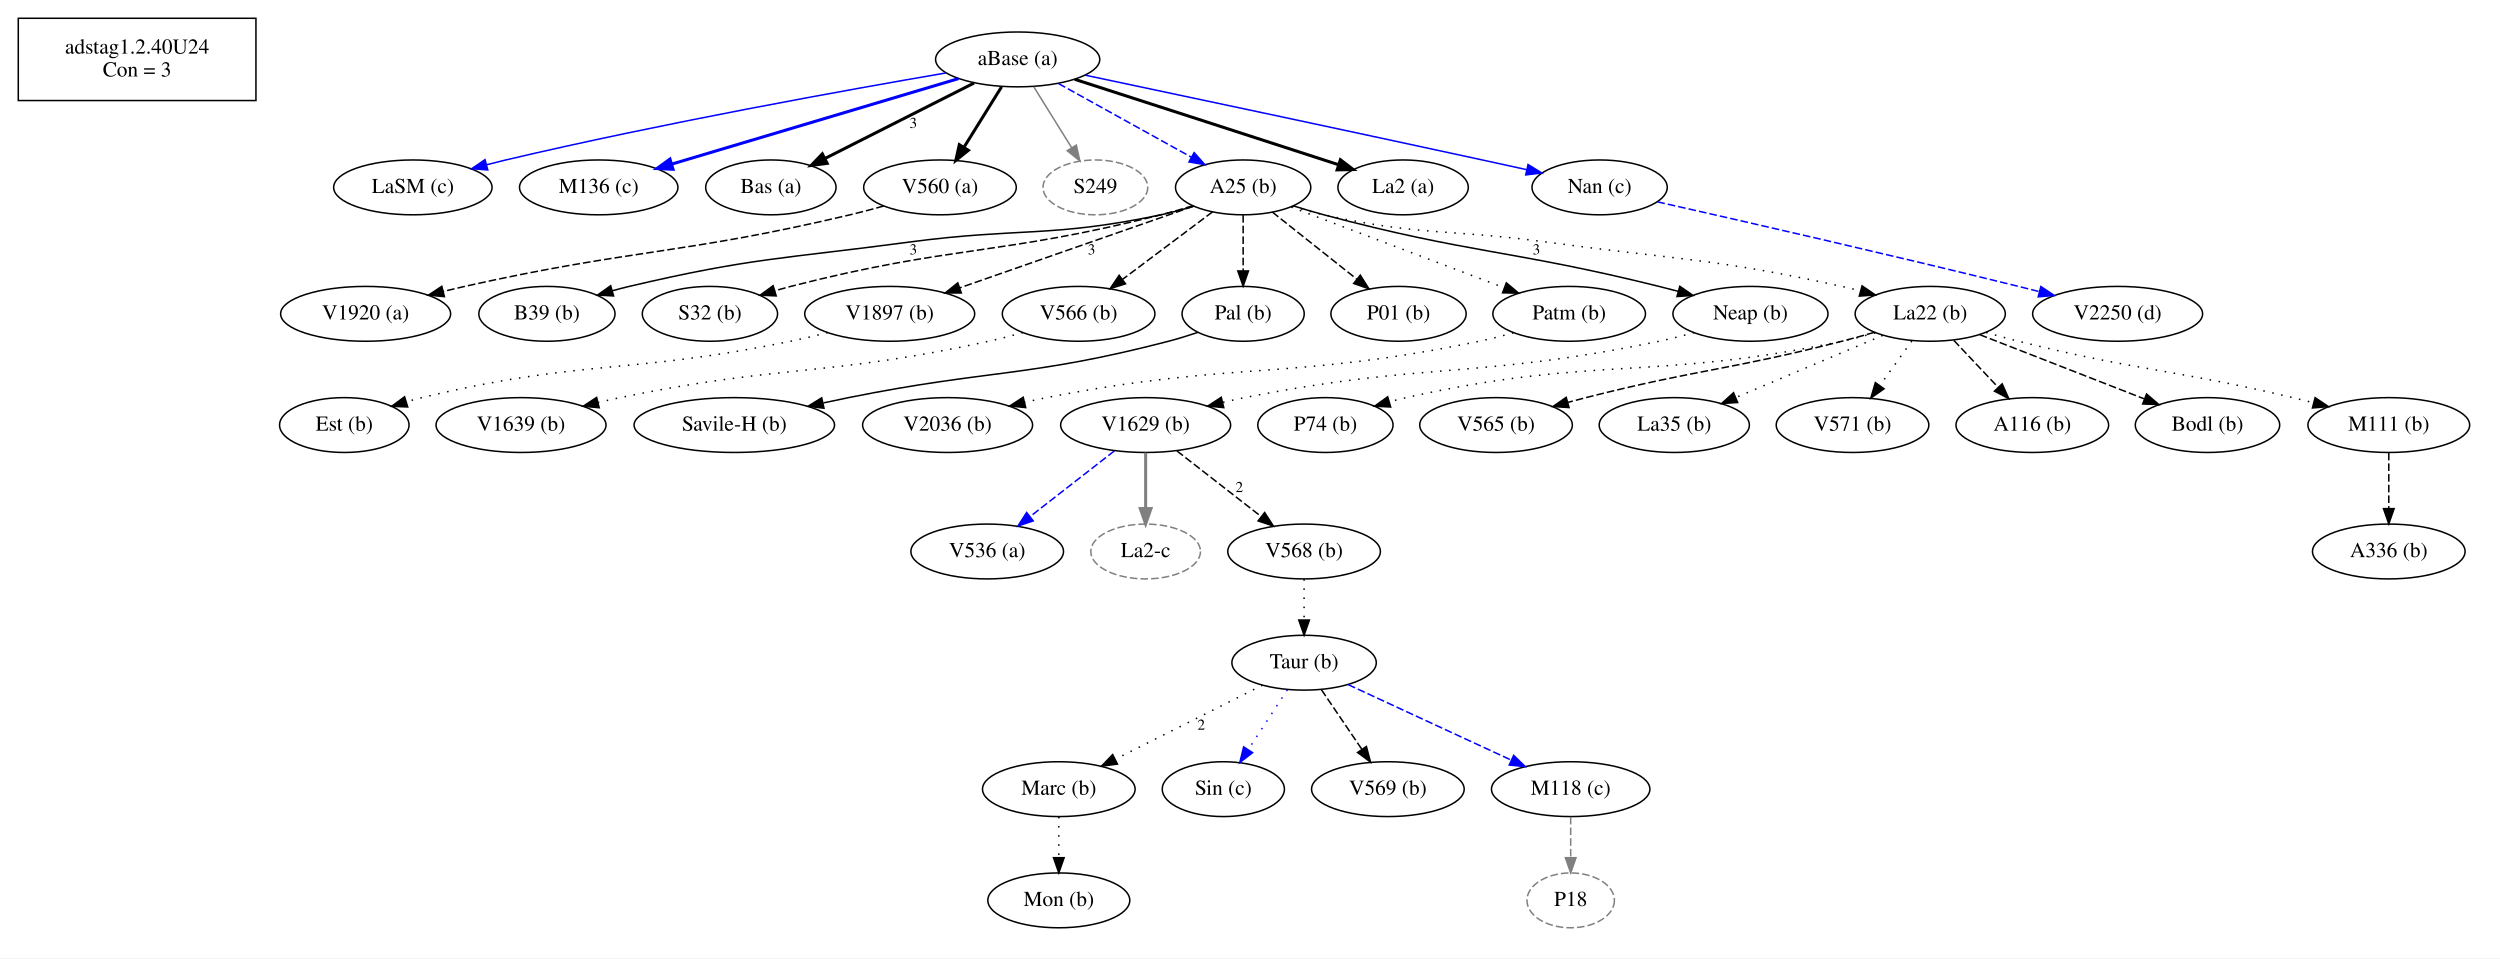
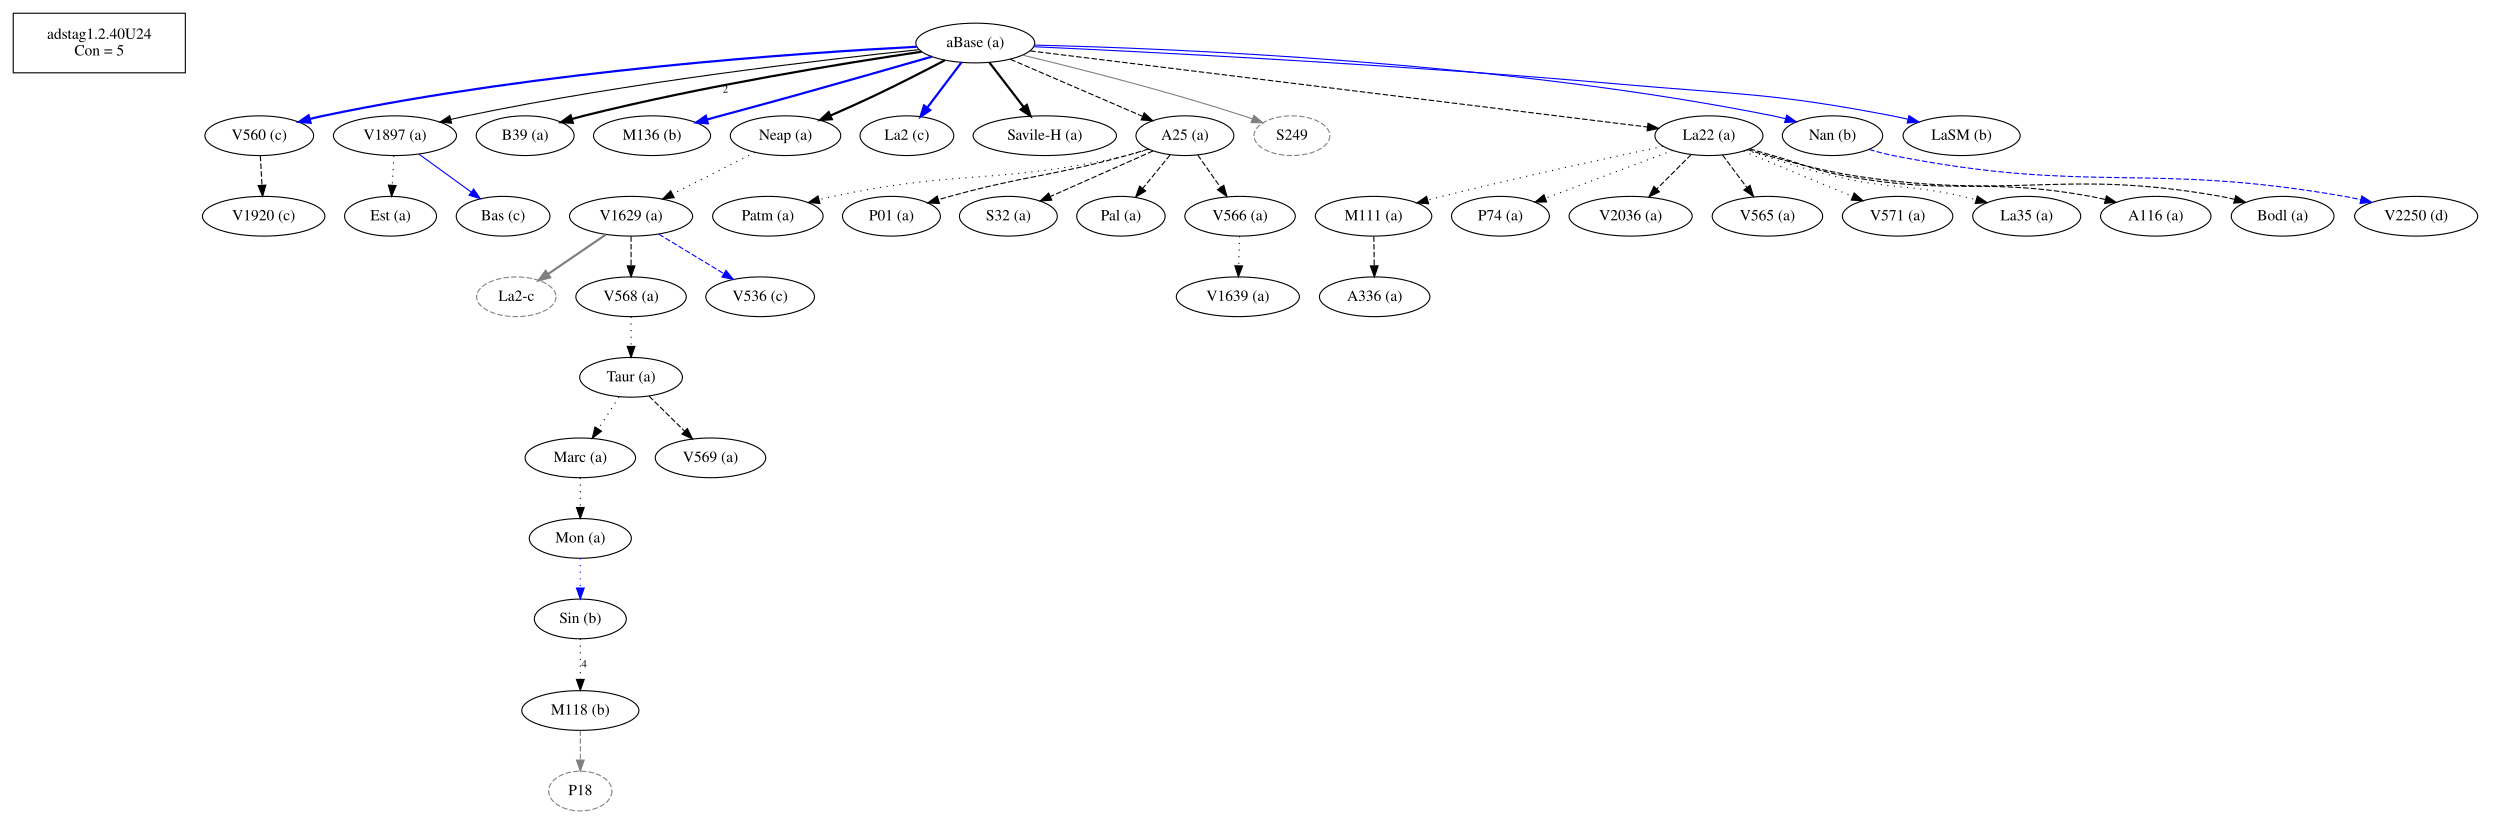
- <svg xmlns="http://www.w3.org/2000/svg" width="1641pt" height="629pt" viewBox="0.00 0.00 1641.00 629.00">
-   <g id="graph0" class="graph" transform="scale(1 1) rotate(0) translate(4 625)">
-     <polygon fill="white" stroke="transparent" points="-4,4 -4,-625 1637,-625 1637,4 -4,4" />
+ <svg xmlns="http://www.w3.org/2000/svg" width="2266pt" height="755pt" viewBox="0.00 0.00 2266.00 755.00">
+   <g id="graph0" class="graph" transform="scale(1 1) rotate(0) translate(4 751)">
+     <polygon fill="white" stroke="transparent" points="-4,4 -4,-751 2262,-751 2262,4 -4,4" />
    <g id="clust1" class="cluster">
-       <polygon fill="none" stroke="black" points="8,-559 8,-613 164,-613 164,-559 8,-559" />
+       <polygon fill="none" stroke="black" points="8,-685 8,-739 164,-739 164,-685 8,-685" />
    </g>
    <g id="clust2" class="cluster">
</g>
    <g id="node1" class="node">
-       <text text-anchor="middle" x="86" y="-589.8" font-family="Times,serif" font-size="14.00">adstag1.2.40U24</text>
-       <text text-anchor="middle" x="86" y="-574.8" font-family="Times,serif" font-size="14.00">Con = 3</text>
+       <text text-anchor="middle" x="86" y="-715.8" font-family="Times,serif" font-size="14.00">adstag1.2.40U24</text>
+       <text text-anchor="middle" x="86" y="-700.8" font-family="Times,serif" font-size="14.00">Con = 5</text>
    </g>
    <g id="node2" class="node">
-       <ellipse fill="none" stroke="black" cx="644" cy="-263" rx="50.09" ry="18" />
-       <text text-anchor="middle" x="644" y="-259.3" font-family="Times,serif" font-size="14.00">V536 (a)</text>
+       <ellipse fill="none" stroke="black" cx="1241" cy="-555" rx="52.79" ry="18" />
+       <text text-anchor="middle" x="1241" y="-551.3" font-family="Times,serif" font-size="14.00">M111 (a)</text>
+     </g>
+     <g id="node5" class="node">
+       <ellipse fill="none" stroke="black" cx="1242" cy="-482" rx="50.09" ry="18" />
+       <text text-anchor="middle" x="1242" y="-478.3" font-family="Times,serif" font-size="14.00">A336 (a)</text>
+     </g>
+     <g id="edge4" class="edge">
+       <path fill="none" stroke="black" stroke-dasharray="5,2" d="M1241.24,-536.81C1241.36,-528.79 1241.49,-519.05 1241.62,-510.07" />
+       <polygon fill="black" stroke="black" points="1245.12,-510.08 1241.76,-500.03 1238.12,-509.98 1245.12,-510.08" />
    </g>
    <g id="node3" class="node">
-       <ellipse fill="none" stroke="black" cx="355" cy="-419" rx="44.69" ry="18" />
-       <text text-anchor="middle" x="355" y="-415.3" font-family="Times,serif" font-size="14.00">B39 (b)</text>
+       <ellipse fill="none" stroke="black" cx="692" cy="-555" rx="50.09" ry="18" />
+       <text text-anchor="middle" x="692" y="-551.3" font-family="Times,serif" font-size="14.00">Patm (a)</text>
    </g>
    <g id="node4" class="node">
-       <ellipse fill="none" stroke="black" cx="866" cy="-346" rx="44.39" ry="18" />
-       <text text-anchor="middle" x="866" y="-342.3" font-family="Times,serif" font-size="14.00">P74 (b)</text>
-     </g>
-     <g id="node5" class="node">
-       <ellipse fill="none" stroke="black" cx="462" cy="-419" rx="44.39" ry="18" />
-       <text text-anchor="middle" x="462" y="-415.3" font-family="Times,serif" font-size="14.00">S32 (b)</text>
+       <ellipse fill="none" stroke="black" cx="231" cy="-628" rx="49.29" ry="18" />
+       <text text-anchor="middle" x="231" y="-624.3" font-family="Times,serif" font-size="14.00">V560 (c)</text>
+     </g>
+     <g id="node14" class="node">
+       <ellipse fill="none" stroke="black" cx="235" cy="-555" rx="55.49" ry="18" />
+       <text text-anchor="middle" x="235" y="-551.3" font-family="Times,serif" font-size="14.00">V1920 (c)</text>
+     </g>
+     <g id="edge12" class="edge">
+       <path fill="none" stroke="black" stroke-dasharray="5,2" d="M231.97,-609.81C232.42,-601.79 232.97,-592.05 233.47,-583.07" />
+       <polygon fill="black" stroke="black" points="236.97,-583.21 234.04,-573.03 229.98,-582.82 236.97,-583.21" />
    </g>
    <g id="node6" class="node">
-       <ellipse fill="none" stroke="black" cx="618" cy="-346" rx="55.79" ry="18" />
-       <text text-anchor="middle" x="618" y="-342.3" font-family="Times,serif" font-size="14.00">V2036 (b)</text>
+       <ellipse fill="none" stroke="black" cx="1356" cy="-555" rx="44.39" ry="18" />
+       <text text-anchor="middle" x="1356" y="-551.3" font-family="Times,serif" font-size="14.00">P74 (a)</text>
    </g>
    <g id="node7" class="node">
-       <ellipse fill="none" stroke="black" cx="978" cy="-346" rx="50.09" ry="18" />
-       <text text-anchor="middle" x="978" y="-342.3" font-family="Times,serif" font-size="14.00">V565 (b)</text>
+       <ellipse fill="none" stroke="black" cx="350" cy="-555" rx="41.69" ry="18" />
+       <text text-anchor="middle" x="350" y="-551.3" font-family="Times,serif" font-size="14.00">Est (a)</text>
    </g>
    <g id="node8" class="node">
-       <ellipse fill="none" stroke="black" cx="580" cy="-419" rx="55.79" ry="18" />
-       <text text-anchor="middle" x="580" y="-415.3" font-family="Times,serif" font-size="14.00">V1897 (b)</text>
+       <ellipse fill="none" stroke="black" cx="568" cy="-409" rx="46.59" ry="18" />
+       <text text-anchor="middle" x="568" y="-405.3" font-family="Times,serif" font-size="14.00">Taur (a)</text>
+     </g>
+     <g id="node10" class="node">
+       <ellipse fill="none" stroke="black" cx="522" cy="-336" rx="50.09" ry="18" />
+       <text text-anchor="middle" x="522" y="-332.3" font-family="Times,serif" font-size="14.00">Marc (a)</text>
+     </g>
+     <g id="edge9" class="edge">
+       <path fill="none" stroke="black" stroke-dasharray="1,5" d="M557.1,-391.17C551.48,-382.51 544.53,-371.77 538.29,-362.14" />
+       <polygon fill="black" stroke="black" points="541.2,-360.19 532.82,-353.71 535.32,-364 541.2,-360.19" />
    </g>
    <g id="node31" class="node">
-       <ellipse fill="none" stroke="black" cx="222" cy="-346" rx="42.49" ry="18" />
-       <text text-anchor="middle" x="222" y="-342.3" font-family="Times,serif" font-size="14.00">Est (b)</text>
+       <ellipse fill="none" stroke="black" cx="640" cy="-336" rx="50.09" ry="18" />
+       <text text-anchor="middle" x="640" y="-332.3" font-family="Times,serif" font-size="14.00">V569 (a)</text>
    </g>
    <g id="edge29" class="edge">
-       <path fill="none" stroke="black" stroke-dasharray="1,5" d="M539.24,-406.65C531.24,-404.61 522.88,-402.63 515,-401 408.45,-378.98 378.77,-389.52 273,-364 269.63,-363.19 266.17,-362.25 262.71,-361.25" />
-       <polygon fill="black" stroke="black" points="263.63,-357.87 253.04,-358.28 261.57,-364.56 263.63,-357.87" />
+       <path fill="none" stroke="black" stroke-dasharray="5,2" d="M584.34,-391.89C593.82,-382.54 605.93,-370.6 616.43,-360.25" />
+       <polygon fill="black" stroke="black" points="619.06,-362.56 623.73,-353.05 614.15,-357.58 619.06,-362.56" />
    </g>
    <g id="node9" class="node">
-       <ellipse fill="none" stroke="black" cx="1564" cy="-263" rx="50.09" ry="18" />
-       <text text-anchor="middle" x="1564" y="-259.3" font-family="Times,serif" font-size="14.00">A336 (b)</text>
-     </g>
-     <g id="node10" class="node">
-       <ellipse fill="none" stroke="black" cx="748" cy="-346" rx="55.79" ry="18" />
-       <text text-anchor="middle" x="748" y="-342.3" font-family="Times,serif" font-size="14.00">V1629 (b)</text>
+       <ellipse fill="none" stroke="black" cx="354" cy="-628" rx="55.79" ry="18" />
+       <text text-anchor="middle" x="354" y="-624.3" font-family="Times,serif" font-size="14.00">V1897 (a)</text>
+     </g>
+     <g id="edge6" class="edge">
+       <path fill="none" stroke="black" stroke-dasharray="1,5" d="M353.03,-609.81C352.58,-601.79 352.03,-592.05 351.53,-583.07" />
+       <polygon fill="black" stroke="black" points="355.02,-582.82 350.96,-573.03 348.03,-583.21 355.02,-582.82" />
+     </g>
+     <g id="node44" class="node">
+       <ellipse fill="none" stroke="black" cx="452" cy="-555" rx="42.49" ry="18" />
+       <text text-anchor="middle" x="452" y="-551.3" font-family="Times,serif" font-size="14.00">Bas (c)</text>
+     </g>
+     <g id="edge42" class="edge">
+       <path fill="none" stroke="blue" d="M375.75,-611.24C389.61,-601.2 407.73,-588.07 422.83,-577.13" />
+       <polygon fill="blue" stroke="blue" points="425.27,-579.69 431.32,-570.98 421.17,-574.02 425.27,-579.69" />
+     </g>
+     <g id="node15" class="node">
+       <ellipse fill="none" stroke="black" cx="522" cy="-263" rx="46.29" ry="18" />
+       <text text-anchor="middle" x="522" y="-259.3" font-family="Times,serif" font-size="14.00">Mon (a)</text>
+     </g>
+     <g id="edge13" class="edge">
+       <path fill="none" stroke="black" stroke-dasharray="1,5" d="M522,-317.81C522,-309.79 522,-300.05 522,-291.07" />
+       <polygon fill="black" stroke="black" points="525.5,-291.03 522,-281.03 518.5,-291.03 525.5,-291.03" />
+     </g>
+     <g id="node11" class="node">
+       <ellipse fill="none" stroke="black" cx="472" cy="-628" rx="44.39" ry="18" />
+       <text text-anchor="middle" x="472" y="-624.3" font-family="Times,serif" font-size="14.00">B39 (a)</text>
+     </g>
+     <g id="node12" class="node">
+       <ellipse fill="none" stroke="black" cx="522" cy="-107" rx="53.09" ry="18" />
+       <text text-anchor="middle" x="522" y="-103.3" font-family="Times,serif" font-size="14.00">M118 (b)</text>
+     </g>
+     <g id="node36" class="node">
+       <ellipse fill="none" stroke="gray" stroke-dasharray="5,2" cx="522" cy="-34" rx="28.7" ry="18" />
+       <text text-anchor="middle" x="522" y="-30.3" font-family="Times,serif" font-size="14.00">P18</text>
+     </g>
+     <g id="edge34" class="edge">
+       <path fill="none" stroke="gray" stroke-dasharray="5,2" d="M522,-88.81C522,-80.79 522,-71.05 522,-62.07" />
+       <polygon fill="gray" stroke="gray" points="525.5,-62.03 522,-52.03 518.5,-62.03 525.5,-62.03" />
+     </g>
+     <g id="node13" class="node">
+       <ellipse fill="none" stroke="black" cx="880" cy="-712" rx="53.89" ry="18" />
+       <text text-anchor="middle" x="880" y="-708.3" font-family="Times,serif" font-size="14.00">aBase (a)</text>
+     </g>
+     <g id="edge3" class="edge">
+       <path fill="none" stroke="blue" stroke-width="2" d="M826.88,-708.61C722.72,-703.16 484.75,-686.98 289,-646 285.07,-645.18 281.02,-644.22 276.97,-643.19" />
+       <polygon fill="blue" stroke="blue" stroke-width="2" points="277.54,-639.72 266.98,-640.5 275.72,-646.48 277.54,-639.72" />
+     </g>
+     <g id="edge8" class="edge">
+       <path fill="none" stroke="black" d="M828.81,-705.96C743.34,-697.06 566.4,-676.56 419,-646 414.32,-645.03 409.47,-643.93 404.63,-642.78" />
+       <polygon fill="black" stroke="black" points="405.31,-639.34 394.76,-640.35 403.63,-646.14 405.31,-639.34" />
+     </g>
+     <g id="edge10" class="edge">
+       <path fill="none" stroke="black" stroke-width="2" d="M831.34,-704.13C762.55,-693.96 633.18,-673.13 525,-646 521.57,-645.14 518.03,-644.18 514.5,-643.16" />
+       <polygon fill="black" stroke="black" stroke-width="2" points="515.19,-639.71 504.61,-640.19 513.17,-646.42 515.19,-639.71" />
+       <text text-anchor="middle" x="653.5" y="-667" font-family="Times,serif" font-size="10.00">2</text>
+     </g>
+     <g id="node18" class="node">
+       <ellipse fill="none" stroke="black" cx="587" cy="-628" rx="53.09" ry="18" />
+       <text text-anchor="middle" x="587" y="-624.3" font-family="Times,serif" font-size="14.00">M136 (b)</text>
+     </g>
+     <g id="edge16" class="edge">
+       <path fill="none" stroke="blue" stroke-width="2" d="M840.7,-699.67C807.29,-690.07 758.04,-676 715,-664 685.71,-655.84 678.33,-654.02 649,-646 645,-644.91 640.86,-643.77 636.7,-642.63" />
+       <polygon fill="blue" stroke="blue" stroke-width="2" points="637.59,-639.25 627.02,-639.98 635.74,-646 637.59,-639.25" />
+     </g>
+     <g id="node19" class="node">
+       <ellipse fill="none" stroke="black" cx="708" cy="-628" rx="50.09" ry="18" />
+       <text text-anchor="middle" x="708" y="-624.3" font-family="Times,serif" font-size="14.00">Neap (a)</text>
+     </g>
+     <g id="edge17" class="edge">
+       <path fill="none" stroke="black" stroke-width="2" d="M852.44,-696.37C834.27,-686.87 809.88,-674.37 788,-664 775.34,-658 761.39,-651.77 748.73,-646.26" />
+       <polygon fill="black" stroke="black" stroke-width="2" points="749.92,-642.96 739.35,-642.2 747.14,-649.38 749.92,-642.96" />
+     </g>
+     <g id="node21" class="node">
+       <ellipse fill="none" stroke="black" cx="818" cy="-628" rx="42.49" ry="18" />
+       <text text-anchor="middle" x="818" y="-624.3" font-family="Times,serif" font-size="14.00">La2 (c)</text>
+     </g>
+     <g id="edge19" class="edge">
+       <path fill="none" stroke="blue" stroke-width="2" d="M867.45,-694.41C858.57,-682.66 846.51,-666.71 836.53,-653.5" />
+       <polygon fill="blue" stroke="blue" stroke-width="2" points="839.14,-651.16 830.32,-645.29 833.56,-655.38 839.14,-651.16" />
+     </g>
+     <g id="node22" class="node">
+       <ellipse fill="none" stroke="black" cx="943" cy="-628" rx="64.99" ry="18" />
+       <text text-anchor="middle" x="943" y="-624.3" font-family="Times,serif" font-size="14.00">Savile-Η (a)</text>
+     </g>
+     <g id="edge20" class="edge">
+       <path fill="none" stroke="black" stroke-width="2" d="M892.75,-694.41C901.66,-682.81 913.71,-667.13 923.78,-654.02" />
+       <polygon fill="black" stroke="black" stroke-width="2" points="926.74,-655.91 930.05,-645.85 921.19,-651.65 926.74,-655.91" />
+     </g>
+     <g id="node24" class="node">
+       <ellipse fill="none" stroke="black" cx="1070" cy="-628" rx="44.39" ry="18" />
+       <text text-anchor="middle" x="1070" y="-624.3" font-family="Times,serif" font-size="14.00">A25 (a)</text>
+     </g>
+     <g id="edge22" class="edge">
+       <path fill="none" stroke="black" stroke-dasharray="5,2" d="M911.8,-697.28C944.73,-683.06 996.2,-660.85 1031.43,-645.65" />
+       <polygon fill="black" stroke="black" points="1033.11,-648.73 1040.9,-641.56 1030.33,-642.31 1033.11,-648.73" />
+     </g>
+     <g id="node26" class="node">
+       <ellipse fill="none" stroke="gray" stroke-dasharray="5,2" cx="1167" cy="-628" rx="34.39" ry="18" />
+       <text text-anchor="middle" x="1167" y="-624.3" font-family="Times,serif" font-size="14.00">S249</text>
+     </g>
+     <g id="edge24" class="edge">
+       <path fill="none" stroke="gray" d="M922.99,-700.98C971.87,-689.25 1053.87,-668.53 1123,-646 1125.61,-645.15 1128.29,-644.23 1130.98,-643.27" />
+       <polygon fill="gray" stroke="gray" points="1132.47,-646.46 1140.64,-639.71 1130.05,-639.89 1132.47,-646.46" />
+     </g>
+     <g id="node28" class="node">
+       <ellipse fill="none" stroke="black" cx="1545" cy="-628" rx="48.99" ry="18" />
+       <text text-anchor="middle" x="1545" y="-624.3" font-family="Times,serif" font-size="14.00">La22 (a)</text>
+     </g>
+     <g id="edge26" class="edge">
+       <path fill="none" stroke="black" stroke-dasharray="5,2" d="M929.71,-704.87C1051.11,-689.9 1362.03,-651.56 1489.36,-635.86" />
+       <polygon fill="black" stroke="black" points="1489.79,-639.33 1499.29,-634.64 1488.94,-632.39 1489.79,-639.33" />
+     </g>
+     <g id="node38" class="node">
+       <ellipse fill="none" stroke="black" cx="1657" cy="-628" rx="45.49" ry="18" />
+       <text text-anchor="middle" x="1657" y="-624.3" font-family="Times,serif" font-size="14.00">Nan (b)</text>
+     </g>
+     <g id="edge36" class="edge">
+       <path fill="none" stroke="blue" d="M934.08,-710.1C1055.09,-707.23 1356.46,-695.29 1603,-646 1606.69,-645.26 1610.48,-644.37 1614.26,-643.38" />
+       <polygon fill="blue" stroke="blue" points="1615.5,-646.66 1624.17,-640.57 1613.59,-639.93 1615.5,-646.66" />
+     </g>
+     <g id="node41" class="node">
+       <ellipse fill="none" stroke="black" cx="1774" cy="-628" rx="53.09" ry="18" />
+       <text text-anchor="middle" x="1774" y="-624.3" font-family="Times,serif" font-size="14.00">LaSM (b)</text>
+     </g>
+     <g id="edge39" class="edge">
+       <path fill="none" stroke="blue" d="M933.34,-708.65C1035.75,-703.93 1266.97,-692.25 1461,-675 1572.42,-665.09 1601.15,-667.07 1711,-646 1715.69,-645.1 1720.54,-644.04 1725.38,-642.89" />
+       <polygon fill="blue" stroke="blue" points="1726.37,-646.25 1735.23,-640.43 1724.68,-639.45 1726.37,-646.25" />
+     </g>
+     <g id="node37" class="node">
+       <ellipse fill="none" stroke="black" cx="522" cy="-190" rx="41.69" ry="18" />
+       <text text-anchor="middle" x="522" y="-186.3" font-family="Times,serif" font-size="14.00">Sin (b)</text>
+     </g>
+     <g id="edge35" class="edge">
+       <path fill="none" stroke="blue" stroke-dasharray="1,5" d="M522,-244.81C522,-236.79 522,-227.05 522,-218.07" />
+       <polygon fill="blue" stroke="blue" points="525.5,-218.03 522,-208.03 518.5,-218.03 525.5,-218.03" />
+     </g>
+     <g id="node16" class="node">
+       <ellipse fill="none" stroke="gray" stroke-dasharray="5,2" cx="464" cy="-482" rx="36" ry="18" />
+       <text text-anchor="middle" x="464" y="-478.3" font-family="Times,serif" font-size="14.00">La2-c</text>
+     </g>
+     <g id="node17" class="node">
+       <ellipse fill="none" stroke="black" cx="1474" cy="-555" rx="55.79" ry="18" />
+       <text text-anchor="middle" x="1474" y="-551.3" font-family="Times,serif" font-size="14.00">V2036 (a)</text>
+     </g>
+     <g id="node25" class="node">
+       <ellipse fill="none" stroke="black" cx="568" cy="-555" rx="55.79" ry="18" />
+       <text text-anchor="middle" x="568" y="-551.3" font-family="Times,serif" font-size="14.00">V1629 (a)</text>
+     </g>
+     <g id="edge23" class="edge">
+       <path fill="none" stroke="black" stroke-dasharray="1,5" d="M680.34,-612.97C658.95,-602.13 629.12,-587 605.57,-575.06" />
+       <polygon fill="black" stroke="black" points="607.06,-571.89 596.56,-570.49 603.9,-578.13 607.06,-571.89" />
+     </g>
+     <g id="node20" class="node">
+       <ellipse fill="none" stroke="black" cx="1598" cy="-555" rx="50.09" ry="18" />
+       <text text-anchor="middle" x="1598" y="-551.3" font-family="Times,serif" font-size="14.00">V565 (a)</text>
+     </g>
+     <g id="node23" class="node">
+       <ellipse fill="none" stroke="black" cx="804" cy="-555" rx="44.39" ry="18" />
+       <text text-anchor="middle" x="804" y="-551.3" font-family="Times,serif" font-size="14.00">P01 (a)</text>
+     </g>
+     <g id="edge2" class="edge">
+       <path fill="none" stroke="black" stroke-dasharray="1,5" d="M1037.73,-615.68C1030.94,-613.57 1023.78,-611.55 1017,-610 900.63,-583.45 867.75,-597.81 751,-573 746.89,-572.13 742.66,-571.12 738.42,-570.04" />
+       <polygon fill="black" stroke="black" points="739.18,-566.62 728.62,-567.43 737.38,-573.39 739.18,-566.62" />
+     </g>
+     <g id="edge21" class="edge">
+       <path fill="none" stroke="black" stroke-dasharray="5,2" d="M1037.05,-615.96C1030.44,-613.88 1023.52,-611.8 1017,-610 946.63,-590.61 927.37,-592.39 857,-573 853.64,-572.07 850.17,-571.07 846.69,-570.03" />
+       <polygon fill="black" stroke="black" points="847.54,-566.63 836.95,-567.04 845.48,-573.32 847.54,-566.63" />
+     </g>
+     <g id="node30" class="node">
+       <ellipse fill="none" stroke="black" cx="910" cy="-555" rx="44.39" ry="18" />
+       <text text-anchor="middle" x="910" y="-551.3" font-family="Times,serif" font-size="14.00">S32 (a)</text>
+     </g>
+     <g id="edge28" class="edge">
+       <path fill="none" stroke="black" stroke-dasharray="5,2" d="M1041.03,-614.14C1014.97,-602.58 976.53,-585.52 948.02,-572.87" />
+       <polygon fill="black" stroke="black" points="949.32,-569.62 938.76,-568.76 946.48,-576.02 949.32,-569.62" />
+     </g>
+     <g id="node34" class="node">
+       <ellipse fill="none" stroke="black" cx="1012" cy="-555" rx="40.09" ry="18" />
+       <text text-anchor="middle" x="1012" y="-551.3" font-family="Times,serif" font-size="14.00">Pal (a)</text>
+     </g>
+     <g id="edge32" class="edge">
+       <path fill="none" stroke="black" stroke-dasharray="5,2" d="M1056.55,-610.53C1049.23,-601.57 1040.03,-590.31 1031.9,-580.36" />
+       <polygon fill="black" stroke="black" points="1034.42,-577.91 1025.38,-572.38 1029,-582.34 1034.42,-577.91" />
+     </g>
+     <g id="node39" class="node">
+       <ellipse fill="none" stroke="black" cx="1120" cy="-555" rx="50.09" ry="18" />
+       <text text-anchor="middle" x="1120" y="-551.3" font-family="Times,serif" font-size="14.00">V566 (a)</text>
+     </g>
+     <g id="edge37" class="edge">
+       <path fill="none" stroke="black" stroke-dasharray="5,2" d="M1081.6,-610.53C1087.75,-601.79 1095.45,-590.86 1102.34,-581.08" />
+       <polygon fill="black" stroke="black" points="1105.22,-583.06 1108.12,-572.87 1099.5,-579.03 1105.22,-583.06" />
+     </g>
+     <g id="edge14" class="edge">
+       <path fill="none" stroke="gray" stroke-width="2" d="M545.18,-538.42C529.84,-527.95 509.5,-514.06 493.01,-502.81" />
+       <polygon fill="gray" stroke="gray" stroke-width="2" points="494.54,-499.61 484.31,-496.86 490.59,-505.39 494.54,-499.61" />
+     </g>
+     <g id="node35" class="node">
+       <ellipse fill="none" stroke="black" cx="568" cy="-482" rx="50.09" ry="18" />
+       <text text-anchor="middle" x="568" y="-478.3" font-family="Times,serif" font-size="14.00">V568 (a)</text>
+     </g>
+     <g id="edge33" class="edge">
+       <path fill="none" stroke="black" stroke-dasharray="5,2" d="M568,-536.81C568,-528.79 568,-519.05 568,-510.07" />
+       <polygon fill="black" stroke="black" points="571.5,-510.03 568,-500.03 564.5,-510.03 571.5,-510.03" />
+     </g>
+     <g id="node42" class="node">
+       <ellipse fill="none" stroke="black" cx="685" cy="-482" rx="49.29" ry="18" />
+       <text text-anchor="middle" x="685" y="-478.3" font-family="Times,serif" font-size="14.00">V536 (c)</text>
+     </g>
+     <g id="edge40" class="edge">
+       <path fill="none" stroke="blue" stroke-dasharray="5,2" d="M593.1,-538.77C610.29,-528.33 633.28,-514.39 651.96,-503.05" />
+       <polygon fill="blue" stroke="blue" points="654.01,-505.9 660.74,-497.72 650.38,-499.92 654.01,-505.9" />
+     </g>
+     <g id="node27" class="node">
+       <ellipse fill="none" stroke="black" cx="1716" cy="-555" rx="50.09" ry="18" />
+       <text text-anchor="middle" x="1716" y="-551.3" font-family="Times,serif" font-size="14.00">V571 (a)</text>
    </g>
    <g id="edge1" class="edge">
-       <path fill="none" stroke="blue" stroke-dasharray="5,2" d="M727.45,-329C711.68,-316.71 689.73,-299.62 672.3,-286.04" />
-       <polygon fill="blue" stroke="blue" points="674.19,-283.08 664.15,-279.69 669.89,-288.6 674.19,-283.08" />
-     </g>
-     <g id="node18" class="node">
-       <ellipse fill="none" stroke="gray" stroke-dasharray="5,2" cx="748" cy="-263" rx="36" ry="18" />
-       <text text-anchor="middle" x="748" y="-259.3" font-family="Times,serif" font-size="14.00">La2-c</text>
-     </g>
-     <g id="edge17" class="edge">
-       <path fill="none" stroke="gray" stroke-width="2" d="M748,-327.82C748,-317.19 748,-303.31 748,-291.2" />
-       <polygon fill="gray" stroke="gray" stroke-width="2" points="751.5,-291.15 748,-281.15 744.5,-291.15 751.5,-291.15" />
-     </g>
-     <g id="node34" class="node">
-       <ellipse fill="none" stroke="black" cx="852" cy="-263" rx="50.09" ry="18" />
-       <text text-anchor="middle" x="852" y="-259.3" font-family="Times,serif" font-size="14.00">V568 (b)</text>
-     </g>
-     <g id="edge32" class="edge">
-       <path fill="none" stroke="black" stroke-dasharray="5,2" d="M768.55,-329C784.32,-316.71 806.27,-299.62 823.7,-286.04" />
-       <polygon fill="black" stroke="black" points="826.11,-288.6 831.85,-279.69 821.81,-283.08 826.11,-288.6" />
-       <text text-anchor="middle" x="809.5" y="-302" font-family="Times,serif" font-size="10.00">2</text>
-     </g>
-     <g id="node11" class="node">
-       <ellipse fill="none" stroke="black" cx="267" cy="-502" rx="51.99" ry="18" />
-       <text text-anchor="middle" x="267" y="-498.3" font-family="Times,serif" font-size="14.00">LaSM (c)</text>
-     </g>
-     <g id="node12" class="node">
-       <ellipse fill="none" stroke="black" cx="389" cy="-502" rx="51.99" ry="18" />
-       <text text-anchor="middle" x="389" y="-498.3" font-family="Times,serif" font-size="14.00">M136 (c)</text>
-     </g>
-     <g id="node13" class="node">
-       <ellipse fill="none" stroke="black" cx="691" cy="-107" rx="50.09" ry="18" />
-       <text text-anchor="middle" x="691" y="-103.3" font-family="Times,serif" font-size="14.00">Marc (b)</text>
+       <path fill="none" stroke="black" stroke-dasharray="1,5" d="M1503.32,-618.34C1454.98,-608.14 1372.98,-590.39 1303,-573 1298.86,-571.97 1294.57,-570.87 1290.27,-569.74" />
+       <polygon fill="black" stroke="black" points="1290.85,-566.27 1280.28,-567.08 1289.04,-573.04 1290.85,-566.27" />
+     </g>
+     <g id="edge5" class="edge">
+       <path fill="none" stroke="black" stroke-dasharray="1,5" d="M1512.08,-614.63C1480.12,-602.63 1431.52,-584.37 1397.05,-571.42" />
+       <polygon fill="black" stroke="black" points="1397.88,-567.99 1387.29,-567.75 1395.42,-574.55 1397.88,-567.99" />
+     </g>
+     <g id="edge15" class="edge">
+       <path fill="none" stroke="black" stroke-dasharray="5,2" d="M1528.89,-610.89C1519.67,-601.67 1507.94,-589.94 1497.68,-579.68" />
+       <polygon fill="black" stroke="black" points="1500.09,-577.14 1490.54,-572.54 1495.14,-582.09 1500.09,-577.14" />
+     </g>
+     <g id="edge18" class="edge">
+       <path fill="none" stroke="black" stroke-dasharray="5,2" d="M1557.29,-610.53C1563.82,-601.79 1571.98,-590.86 1579.28,-581.08" />
+       <polygon fill="black" stroke="black" points="1582.23,-582.98 1585.41,-572.87 1576.62,-578.79 1582.23,-582.98" />
+     </g>
+     <g id="edge25" class="edge">
+       <path fill="none" stroke="black" stroke-dasharray="1,5" d="M1576.36,-613.98C1604.12,-602.45 1644.8,-585.56 1675.1,-572.98" />
+       <polygon fill="black" stroke="black" points="1676.65,-576.13 1684.55,-569.06 1673.97,-569.66 1676.65,-576.13" />
+     </g>
+     <g id="node29" class="node">
+       <ellipse fill="none" stroke="black" cx="1833" cy="-555" rx="48.99" ry="18" />
+       <text text-anchor="middle" x="1833" y="-551.3" font-family="Times,serif" font-size="14.00">La35 (a)</text>
+     </g>
+     <g id="edge27" class="edge">
+       <path fill="none" stroke="black" stroke-dasharray="1,5" d="M1578.85,-614.95C1601.57,-607.22 1632.29,-597.47 1660,-591 1710.38,-579.24 1724.52,-584.3 1775,-573 1778.92,-572.12 1782.96,-571.13 1787.01,-570.07" />
+       <polygon fill="black" stroke="black" points="1788.27,-573.35 1796.99,-567.34 1786.42,-566.6 1788.27,-573.35" />
+     </g>
+     <g id="node40" class="node">
+       <ellipse fill="none" stroke="black" cx="1950" cy="-555" rx="50.09" ry="18" />
+       <text text-anchor="middle" x="1950" y="-551.3" font-family="Times,serif" font-size="14.00">A116 (a)</text>
+     </g>
+     <g id="edge38" class="edge">
+       <path fill="none" stroke="black" stroke-dasharray="5,2" d="M1581.8,-616.14C1588.83,-614.08 1596.14,-611.96 1603,-610 1633.17,-601.36 1640.11,-596.53 1671,-591 1767.57,-573.72 1794.5,-590.67 1891,-573 1895.36,-572.2 1899.87,-571.21 1904.35,-570.12" />
+       <polygon fill="black" stroke="black" points="1905.28,-573.49 1914.08,-567.58 1903.52,-566.72 1905.28,-573.49" />
+     </g>
+     <g id="node43" class="node">
+       <ellipse fill="none" stroke="black" cx="2065" cy="-555" rx="46.59" ry="18" />
+       <text text-anchor="middle" x="2065" y="-551.3" font-family="Times,serif" font-size="14.00">Bodl (a)</text>
+     </g>
+     <g id="edge41" class="edge">
+       <path fill="none" stroke="black" stroke-dasharray="5,2" d="M1580.06,-615.4C1607.26,-606.97 1646.09,-596.17 1681,-591 1825.43,-569.63 1865.23,-598.39 2009,-573 2013.11,-572.27 2017.34,-571.34 2021.55,-570.29" />
+       <polygon fill="black" stroke="black" points="2022.52,-573.66 2031.26,-567.66 2020.69,-566.9 2022.52,-573.66" />
    </g>
    <g id="node32" class="node">
-       <ellipse fill="none" stroke="black" cx="691" cy="-34" rx="46.59" ry="18" />
-       <text text-anchor="middle" x="691" y="-30.3" font-family="Times,serif" font-size="14.00">Mon (b)</text>
+       <ellipse fill="none" stroke="black" cx="2186" cy="-555" rx="55.79" ry="18" />
+       <text text-anchor="middle" x="2186" y="-551.3" font-family="Times,serif" font-size="14.00">V2250 (d)</text>
+     </g>
+     <g id="node33" class="node">
+       <ellipse fill="none" stroke="black" cx="1118" cy="-482" rx="55.79" ry="18" />
+       <text text-anchor="middle" x="1118" y="-478.3" font-family="Times,serif" font-size="14.00">V1639 (a)</text>
+     </g>
+     <g id="edge7" class="edge">
+       <path fill="none" stroke="black" stroke-dasharray="1,5" d="M568,-463.81C568,-455.79 568,-446.05 568,-437.07" />
+       <polygon fill="black" stroke="black" points="571.5,-437.03 568,-427.03 564.5,-437.03 571.5,-437.03" />
+     </g>
+     <g id="edge11" class="edge">
+       <path fill="none" stroke="black" stroke-dasharray="1,5" d="M522,-171.82C522,-161.19 522,-147.31 522,-135.2" />
+       <polygon fill="black" stroke="black" points="525.5,-135.15 522,-125.15 518.5,-135.15 525.5,-135.15" />
+       <text text-anchor="middle" x="525.5" y="-146" font-family="Times,serif" font-size="10.00">4</text>
    </g>
    <g id="edge30" class="edge">
-       <path fill="none" stroke="black" stroke-dasharray="1,5" d="M691,-88.81C691,-80.79 691,-71.05 691,-62.07" />
-       <polygon fill="black" stroke="black" points="694.5,-62.03 691,-52.03 687.5,-62.03 694.5,-62.03" />
-     </g>
-     <g id="node14" class="node">
-       <ellipse fill="none" stroke="black" cx="799" cy="-107" rx="40.09" ry="18" />
-       <text text-anchor="middle" x="799" y="-103.3" font-family="Times,serif" font-size="14.00">Sin (c)</text>
-     </g>
-     <g id="node15" class="node">
-       <ellipse fill="none" stroke="black" cx="502" cy="-502" rx="42.79" ry="18" />
-       <text text-anchor="middle" x="502" y="-498.3" font-family="Times,serif" font-size="14.00">Bas (a)</text>
-     </g>
-     <g id="node16" class="node">
-       <ellipse fill="none" stroke="black" cx="613" cy="-502" rx="50.09" ry="18" />
-       <text text-anchor="middle" x="613" y="-498.3" font-family="Times,serif" font-size="14.00">V560 (a)</text>
-     </g>
-     <g id="node25" class="node">
-       <ellipse fill="none" stroke="black" cx="236" cy="-419" rx="55.79" ry="18" />
-       <text text-anchor="middle" x="236" y="-415.3" font-family="Times,serif" font-size="14.00">V1920 (a)</text>
-     </g>
-     <g id="edge24" class="edge">
-       <path fill="none" stroke="black" stroke-dasharray="5,2" d="M576.01,-489.75C568.74,-487.71 561.16,-485.69 554,-484 442.7,-457.69 412.62,-461.93 301,-437 296.4,-435.97 291.64,-434.85 286.88,-433.68" />
-       <polygon fill="black" stroke="black" points="287.7,-430.28 277.15,-431.24 286,-437.07 287.7,-430.28" />
-     </g>
-     <g id="node17" class="node">
-       <ellipse fill="none" stroke="black" cx="704" cy="-419" rx="50.09" ry="18" />
-       <text text-anchor="middle" x="704" y="-415.3" font-family="Times,serif" font-size="14.00">V566 (b)</text>
-     </g>
-     <g id="node35" class="node">
-       <ellipse fill="none" stroke="black" cx="338" cy="-346" rx="55.79" ry="18" />
-       <text text-anchor="middle" x="338" y="-342.3" font-family="Times,serif" font-size="14.00">V1639 (b)</text>
-     </g>
-     <g id="edge33" class="edge">
-       <path fill="none" stroke="black" stroke-dasharray="1,5" d="M667.36,-406.65C660,-404.6 652.29,-402.6 645,-401 538.73,-377.67 509.55,-386.02 403,-364 398.32,-363.03 393.47,-361.94 388.63,-360.79" />
-       <polygon fill="black" stroke="black" points="389.31,-357.35 378.76,-358.35 387.63,-364.15 389.31,-357.35" />
-     </g>
-     <g id="node19" class="node">
-       <ellipse fill="none" stroke="black" cx="1095" cy="-346" rx="49.29" ry="18" />
-       <text text-anchor="middle" x="1095" y="-342.3" font-family="Times,serif" font-size="14.00">La35 (b)</text>
-     </g>
-     <g id="node20" class="node">
-       <ellipse fill="none" stroke="black" cx="1212" cy="-346" rx="50.09" ry="18" />
-       <text text-anchor="middle" x="1212" y="-342.3" font-family="Times,serif" font-size="14.00">V571 (b)</text>
-     </g>
-     <g id="node21" class="node">
-       <ellipse fill="none" stroke="gray" stroke-dasharray="5,2" cx="715" cy="-502" rx="34.39" ry="18" />
-       <text text-anchor="middle" x="715" y="-498.3" font-family="Times,serif" font-size="14.00">S249</text>
-     </g>
-     <g id="node22" class="node">
-       <ellipse fill="none" stroke="black" cx="812" cy="-419" rx="40.09" ry="18" />
-       <text text-anchor="middle" x="812" y="-415.3" font-family="Times,serif" font-size="14.00">Pal (b)</text>
-     </g>
-     <g id="node36" class="node">
-       <ellipse fill="none" stroke="black" cx="478" cy="-346" rx="65.79" ry="18" />
-       <text text-anchor="middle" x="478" y="-342.3" font-family="Times,serif" font-size="14.00">Savile-Η (b)</text>
-     </g>
-     <g id="edge34" class="edge">
-       <path fill="none" stroke="black" d="M782.17,-406.8C775.9,-404.69 769.27,-402.63 763,-401 671.27,-377.17 645.91,-382.7 553,-364 547.6,-362.91 541.99,-361.74 536.39,-360.52" />
-       <polygon fill="black" stroke="black" points="536.86,-357.04 526.34,-358.32 535.36,-363.88 536.86,-357.04" />
-     </g>
-     <g id="node23" class="node">
-       <ellipse fill="none" stroke="black" cx="1330" cy="-346" rx="50.09" ry="18" />
-       <text text-anchor="middle" x="1330" y="-342.3" font-family="Times,serif" font-size="14.00">A116 (b)</text>
-     </g>
-     <g id="node24" class="node">
-       <ellipse fill="none" stroke="black" cx="1445" cy="-346" rx="47.39" ry="18" />
-       <text text-anchor="middle" x="1445" y="-342.3" font-family="Times,serif" font-size="14.00">Bodl (b)</text>
-     </g>
-     <g id="node26" class="node">
-       <ellipse fill="none" stroke="black" cx="907" cy="-107" rx="50.09" ry="18" />
-       <text text-anchor="middle" x="907" y="-103.3" font-family="Times,serif" font-size="14.00">V569 (b)</text>
-     </g>
-     <g id="node27" class="node">
-       <ellipse fill="none" stroke="black" cx="812" cy="-502" rx="44.39" ry="18" />
-       <text text-anchor="middle" x="812" y="-498.3" font-family="Times,serif" font-size="14.00">A25 (b)</text>
-     </g>
-     <g id="edge2" class="edge">
-       <path fill="none" stroke="black" d="M779.72,-489.7C772.63,-487.54 765.12,-485.49 758,-484 685.37,-468.78 665.56,-475.81 592,-466 510.37,-455.11 489.16,-455.86 409,-437 405.39,-436.15 401.67,-435.18 397.96,-434.15" />
-       <polygon fill="black" stroke="black" points="398.78,-430.74 388.2,-431.3 396.82,-437.46 398.78,-430.74" />
-       <text text-anchor="middle" x="595.5" y="-458" font-family="Times,serif" font-size="10.00">3</text>
-     </g>
-     <g id="edge4" class="edge">
-       <path fill="none" stroke="black" stroke-dasharray="5,2" d="M779.04,-489.97C772.13,-487.84 764.86,-485.74 758,-484 651.36,-457 621.56,-464.29 515,-437 511.62,-436.13 508.14,-435.18 504.66,-434.17" />
-       <polygon fill="black" stroke="black" points="505.49,-430.76 494.9,-431.22 503.47,-437.46 505.49,-430.76" />
-     </g>
-     <g id="edge7" class="edge">
-       <path fill="none" stroke="black" stroke-dasharray="5,2" d="M779.25,-489.57C739.22,-475.59 671.24,-451.85 625.98,-436.05" />
-       <polygon fill="black" stroke="black" points="627,-432.7 616.4,-432.71 624.69,-439.31 627,-432.7" />
-       <text text-anchor="middle" x="712.5" y="-458" font-family="Times,serif" font-size="10.00">3</text>
-     </g>
-     <g id="edge16" class="edge">
-       <path fill="none" stroke="black" stroke-dasharray="5,2" d="M791.94,-485.95C775.33,-473.5 751.51,-455.63 732.85,-441.64" />
-       <polygon fill="black" stroke="black" points="734.79,-438.72 724.69,-435.52 730.59,-444.32 734.79,-438.72" />
-     </g>
-     <g id="edge21" class="edge">
-       <path fill="none" stroke="black" stroke-dasharray="5,2" d="M812,-483.82C812,-473.19 812,-459.31 812,-447.2" />
-       <polygon fill="black" stroke="black" points="815.5,-447.15 812,-437.15 808.5,-447.15 815.5,-447.15" />
-     </g>
-     <g id="node33" class="node">
-       <ellipse fill="none" stroke="black" cx="914" cy="-419" rx="44.39" ry="18" />
-       <text text-anchor="middle" x="914" y="-415.3" font-family="Times,serif" font-size="14.00">P01 (b)</text>
+       <path fill="none" stroke="blue" stroke-dasharray="5,2" d="M1690.16,-615.53C1697.29,-613.4 1704.84,-611.41 1712,-610 1891.06,-574.63 1941.2,-604.42 2121,-573 2125.78,-572.17 2130.71,-571.15 2135.64,-570.04" />
+       <polygon fill="blue" stroke="blue" points="2136.74,-573.38 2145.66,-567.66 2135.12,-566.57 2136.74,-573.38" />
    </g>
    <g id="edge31" class="edge">
-       <path fill="none" stroke="black" stroke-dasharray="5,2" d="M831.19,-485.76C846.76,-473.4 868.92,-455.8 886.4,-441.92" />
-       <polygon fill="black" stroke="black" points="888.9,-444.4 894.55,-435.44 884.55,-438.92 888.9,-444.4" />
-     </g>
-     <g id="node37" class="node">
-       <ellipse fill="none" stroke="black" cx="1026" cy="-419" rx="50.09" ry="18" />
-       <text text-anchor="middle" x="1026" y="-415.3" font-family="Times,serif" font-size="14.00">Patm (b)</text>
-     </g>
-     <g id="edge35" class="edge">
-       <path fill="none" stroke="black" stroke-dasharray="1,5" d="M843.58,-489.05C880.6,-475.03 942.15,-451.74 983.38,-436.13" />
-       <polygon fill="black" stroke="black" points="984.77,-439.35 992.89,-432.53 982.29,-432.8 984.77,-439.35" />
-     </g>
-     <g id="node42" class="node">
-       <ellipse fill="none" stroke="black" cx="1145" cy="-419" rx="50.89" ry="18" />
-       <text text-anchor="middle" x="1145" y="-415.3" font-family="Times,serif" font-size="14.00">Neap (b)</text>
-     </g>
-     <g id="edge40" class="edge">
-       <path fill="none" stroke="black" d="M844.93,-489.88C851.54,-487.8 858.46,-485.74 865,-484 961.61,-458.25 987.96,-461.09 1085,-437 1089.08,-435.99 1093.3,-434.89 1097.53,-433.76" />
-       <polygon fill="black" stroke="black" points="1098.61,-437.09 1107.33,-431.08 1096.76,-430.34 1098.61,-437.09" />
-       <text text-anchor="middle" x="1004.5" y="-458" font-family="Times,serif" font-size="10.00">3</text>
-     </g>
-     <g id="node43" class="node">
-       <ellipse fill="none" stroke="black" cx="1263" cy="-419" rx="49.29" ry="18" />
-       <text text-anchor="middle" x="1263" y="-415.3" font-family="Times,serif" font-size="14.00">La22 (b)</text>
-     </g>
-     <g id="edge41" class="edge">
-       <path fill="none" stroke="black" stroke-dasharray="1,5" d="M844.25,-489.59C851.04,-487.49 858.2,-485.49 865,-484 929.29,-469.89 946.78,-474.89 1012,-466 1097.95,-454.28 1120.3,-455.69 1205,-437 1208.92,-436.13 1212.97,-435.15 1217.01,-434.1" />
-       <polygon fill="black" stroke="black" points="1218.27,-437.38 1227,-431.38 1216.43,-430.63 1218.27,-437.38" />
-     </g>
-     <g id="node28" class="node">
-       <ellipse fill="none" stroke="gray" stroke-dasharray="5,2" cx="1027" cy="-34" rx="28.7" ry="18" />
-       <text text-anchor="middle" x="1027" y="-30.3" font-family="Times,serif" font-size="14.00">P18</text>
-     </g>
-     <g id="node29" class="node">
-       <ellipse fill="none" stroke="black" cx="1027" cy="-107" rx="51.99" ry="18" />
-       <text text-anchor="middle" x="1027" y="-103.3" font-family="Times,serif" font-size="14.00">M118 (c)</text>
-     </g>
-     <g id="edge27" class="edge">
-       <path fill="none" stroke="gray" stroke-dasharray="5,2" d="M1027,-88.81C1027,-80.79 1027,-71.05 1027,-62.07" />
-       <polygon fill="gray" stroke="gray" points="1030.5,-62.03 1027,-52.03 1023.5,-62.03 1030.5,-62.03" />
-     </g>
-     <g id="node30" class="node">
-       <ellipse fill="none" stroke="black" cx="664" cy="-586" rx="53.89" ry="18" />
-       <text text-anchor="middle" x="664" y="-582.3" font-family="Times,serif" font-size="14.00">aBase (a)</text>
-     </g>
-     <g id="edge10" class="edge">
-       <path fill="none" stroke="blue" d="M617,-577.14C551.8,-565.96 430.36,-544.12 328,-520 323.91,-519.04 319.68,-517.98 315.44,-516.88" />
-       <polygon fill="blue" stroke="blue" points="316.17,-513.45 305.6,-514.26 314.37,-520.22 316.17,-513.45" />
-     </g>
-     <g id="edge11" class="edge">
-       <path fill="none" stroke="blue" stroke-width="2" d="M625.18,-573.43C575.7,-558.67 490.19,-533.17 436.76,-517.24" />
-       <polygon fill="blue" stroke="blue" stroke-width="2" points="437.76,-513.89 427.18,-514.38 435.76,-520.6 437.76,-513.89" />
-     </g>
-     <g id="edge14" class="edge">
-       <path fill="none" stroke="black" stroke-width="2" d="M635.41,-570.53C608.12,-556.71 566.91,-535.86 537.52,-520.98" />
-       <polygon fill="black" stroke="black" stroke-width="2" points="538.93,-517.77 528.43,-516.38 535.77,-524.02 538.93,-517.77" />
-       <text text-anchor="middle" x="595.5" y="-541" font-family="Times,serif" font-size="10.00">3</text>
-     </g>
-     <g id="edge15" class="edge">
-       <path fill="none" stroke="black" stroke-width="2" d="M653.43,-568.01C646.34,-556.61 636.87,-541.39 628.88,-528.54" />
-       <polygon fill="black" stroke="black" stroke-width="2" points="631.63,-526.33 623.38,-519.69 625.69,-530.03 631.63,-526.33" />
-     </g>
-     <g id="edge20" class="edge">
-       <path fill="none" stroke="gray" d="M674.57,-568.01C681.77,-556.42 691.44,-540.89 699.51,-527.91" />
-       <polygon fill="gray" stroke="gray" points="702.48,-529.75 704.79,-519.41 696.54,-526.05 702.48,-529.75" />
-     </g>
-     <g id="edge26" class="edge">
-       <path fill="none" stroke="blue" stroke-dasharray="5,2" d="M690.8,-570.15C715.24,-556.61 751.47,-536.54 777.95,-521.86" />
-       <polygon fill="blue" stroke="blue" points="779.83,-524.83 786.88,-516.92 776.43,-518.7 779.83,-524.83" />
-     </g>
-     <g id="node38" class="node">
-       <ellipse fill="none" stroke="black" cx="917" cy="-502" rx="42.79" ry="18" />
-       <text text-anchor="middle" x="917" y="-498.3" font-family="Times,serif" font-size="14.00">La2 (a)</text>
-     </g>
-     <g id="edge36" class="edge">
-       <path fill="none" stroke="black" stroke-width="2" d="M701.43,-572.94C741.8,-559.91 807.97,-538.54 865,-520 868.12,-518.99 871.34,-517.94 874.58,-516.88" />
-       <polygon fill="black" stroke="black" stroke-width="2" points="875.85,-520.15 884.27,-513.72 873.68,-513.49 875.85,-520.15" />
-     </g>
-     <g id="node39" class="node">
-       <ellipse fill="none" stroke="black" cx="1046" cy="-502" rx="44.39" ry="18" />
-       <text text-anchor="middle" x="1046" y="-498.3" font-family="Times,serif" font-size="14.00">Nan (c)</text>
-     </g>
-     <g id="edge37" class="edge">
-       <path fill="none" stroke="blue" d="M708.22,-575.68C767.57,-563.15 876.28,-540.12 969,-520 978.43,-517.95 988.51,-515.74 998.16,-513.62" />
-       <polygon fill="blue" stroke="blue" points="999.01,-517.02 1008.02,-511.44 997.5,-510.18 999.01,-517.02" />
-     </g>
-     <g id="node40" class="node">
-       <ellipse fill="none" stroke="black" cx="852" cy="-190" rx="47.39" ry="18" />
-       <text text-anchor="middle" x="852" y="-186.3" font-family="Times,serif" font-size="14.00">Taur (b)</text>
-     </g>
-     <g id="edge38" class="edge">
-       <path fill="none" stroke="black" stroke-dasharray="1,5" d="M852,-244.81C852,-236.79 852,-227.05 852,-218.07" />
-       <polygon fill="black" stroke="black" points="855.5,-218.03 852,-208.03 848.5,-218.03 855.5,-218.03" />
-     </g>
-     <g id="edge5" class="edge">
-       <path fill="none" stroke="black" stroke-dasharray="1,5" d="M989.39,-406.52C982.03,-404.48 974.31,-402.52 967,-401 842.38,-375.08 807.93,-388.37 683,-364 678.31,-363.08 673.46,-362.03 668.61,-360.9" />
-       <polygon fill="black" stroke="black" points="669.28,-357.46 658.73,-358.49 667.62,-364.26 669.28,-357.46" />
-     </g>
-     <g id="node41" class="node">
-       <ellipse fill="none" stroke="black" cx="1386" cy="-419" rx="55.79" ry="18" />
-       <text text-anchor="middle" x="1386" y="-415.3" font-family="Times,serif" font-size="14.00">V2250 (d)</text>
-     </g>
-     <g id="edge39" class="edge">
-       <path fill="none" stroke="blue" stroke-dasharray="5,2" d="M1083.89,-492.52C1136.99,-480.57 1236.53,-457.87 1321,-437 1325.39,-435.92 1329.93,-434.77 1334.49,-433.61" />
-       <polygon fill="blue" stroke="blue" points="1335.62,-436.93 1344.43,-431.05 1333.88,-430.15 1335.62,-436.93" />
-     </g>
-     <g id="edge12" class="edge">
-       <path fill="none" stroke="black" stroke-dasharray="1,5" d="M824.69,-175.26C798.14,-161.9 757.61,-141.51 728.14,-126.68" />
-       <polygon fill="black" stroke="black" points="729.49,-123.45 718.99,-122.08 726.35,-129.7 729.49,-123.45" />
-       <text text-anchor="middle" x="784.5" y="-146" font-family="Times,serif" font-size="10.00">2</text>
-     </g>
-     <g id="edge13" class="edge">
-       <path fill="none" stroke="blue" stroke-dasharray="1,5" d="M841.02,-172.22C833.58,-160.85 823.62,-145.63 815.26,-132.86" />
-       <polygon fill="blue" stroke="blue" points="818.19,-130.94 809.79,-124.48 812.33,-134.77 818.19,-130.94" />
-     </g>
-     <g id="edge25" class="edge">
-       <path fill="none" stroke="black" stroke-dasharray="5,2" d="M863.4,-172.22C871.07,-160.92 881.32,-145.83 889.95,-133.11" />
-       <polygon fill="black" stroke="black" points="892.9,-135 895.62,-124.76 887.11,-131.07 892.9,-135" />
-     </g>
-     <g id="edge28" class="edge">
-       <path fill="none" stroke="blue" stroke-dasharray="5,2" d="M880.9,-175.62C910.14,-162.09 955.56,-141.07 987.98,-126.06" />
-       <polygon fill="blue" stroke="blue" points="989.58,-129.18 997.18,-121.8 986.64,-122.83 989.58,-129.18" />
-     </g>
-     <g id="edge9" class="edge">
-       <path fill="none" stroke="black" stroke-dasharray="1,5" d="M1108.07,-406.66C1100.49,-404.58 1092.52,-402.57 1085,-401 965.57,-376.09 932.68,-387.7 813,-364 808.31,-363.07 803.46,-362.01 798.62,-360.87" />
-       <polygon fill="black" stroke="black" points="799.29,-357.43 788.74,-358.46 797.63,-364.23 799.29,-357.43" />
-     </g>
-     <g id="edge3" class="edge">
-       <path fill="none" stroke="black" stroke-dasharray="1,5" d="M1227.02,-406.51C1219.78,-404.46 1212.19,-402.51 1205,-401 1079.56,-374.67 1044.09,-391.91 919,-364 915.39,-363.2 911.68,-362.25 907.97,-361.23" />
-       <polygon fill="black" stroke="black" points="908.84,-357.83 898.26,-358.37 906.87,-364.55 908.84,-357.83" />
-     </g>
-     <g id="edge6" class="edge">
-       <path fill="none" stroke="black" stroke-dasharray="5,2" d="M1226.29,-406.83C1219.24,-404.8 1211.91,-402.77 1205,-401 1130.94,-382.01 1111.1,-382.82 1037,-364 1033.16,-363.02 1029.19,-361.97 1025.21,-360.89" />
-       <polygon fill="black" stroke="black" points="1025.93,-357.46 1015.36,-358.15 1024.05,-364.2 1025.93,-357.46" />
-     </g>
-     <g id="edge18" class="edge">
-       <path fill="none" stroke="black" stroke-dasharray="1,5" d="M1231.79,-404.81C1204.57,-393.3 1164.89,-376.54 1135.27,-364.02" />
-       <polygon fill="black" stroke="black" points="1136.61,-360.79 1126.04,-360.12 1133.89,-367.23 1136.61,-360.79" />
-     </g>
-     <g id="edge19" class="edge">
-       <path fill="none" stroke="black" stroke-dasharray="1,5" d="M1250.91,-401.17C1244.63,-392.42 1236.82,-381.55 1229.85,-371.85" />
-       <polygon fill="black" stroke="black" points="1232.68,-369.79 1224,-363.71 1226.99,-373.87 1232.68,-369.79" />
-     </g>
-     <g id="edge22" class="edge">
-       <path fill="none" stroke="black" stroke-dasharray="5,2" d="M1278.54,-401.53C1287.16,-392.39 1298.05,-380.86 1307.58,-370.76" />
-       <polygon fill="black" stroke="black" points="1310.23,-373.05 1314.54,-363.38 1305.14,-368.25 1310.23,-373.05" />
-     </g>
-     <g id="edge23" class="edge">
-       <path fill="none" stroke="black" stroke-dasharray="5,2" d="M1295.54,-405.31C1325.65,-393.56 1370.58,-376.03 1403.31,-363.26" />
-       <polygon fill="black" stroke="black" points="1405,-366.36 1413.05,-359.46 1402.46,-359.84 1405,-366.36" />
-     </g>
-     <g id="node44" class="node">
-       <ellipse fill="none" stroke="black" cx="1564" cy="-346" rx="53.09" ry="18" />
-       <text text-anchor="middle" x="1564" y="-342.3" font-family="Times,serif" font-size="14.00">M111 (b)</text>
-     </g>
-     <g id="edge42" class="edge">
-       <path fill="none" stroke="black" stroke-dasharray="1,5" d="M1299.69,-406.75C1306.74,-404.73 1314.08,-402.72 1321,-401 1400.25,-381.27 1421.54,-382.87 1501,-364 1505.4,-362.96 1509.95,-361.82 1514.51,-360.66" />
-       <polygon fill="black" stroke="black" points="1515.64,-363.98 1524.44,-358.07 1513.88,-357.21 1515.64,-363.98" />
-     </g>
-     <g id="edge8" class="edge">
-       <path fill="none" stroke="black" stroke-dasharray="5,2" d="M1564,-327.82C1564,-317.19 1564,-303.31 1564,-291.2" />
-       <polygon fill="black" stroke="black" points="1567.5,-291.15 1564,-281.15 1560.5,-291.15 1567.5,-291.15" />
+       <path fill="none" stroke="black" stroke-dasharray="1,5" d="M1119.52,-536.81C1119.29,-528.79 1119.02,-519.05 1118.76,-510.07" />
+       <polygon fill="black" stroke="black" points="1122.26,-509.93 1118.48,-500.03 1115.26,-510.12 1122.26,-509.93" />
    </g>
  </g>
</svg>
